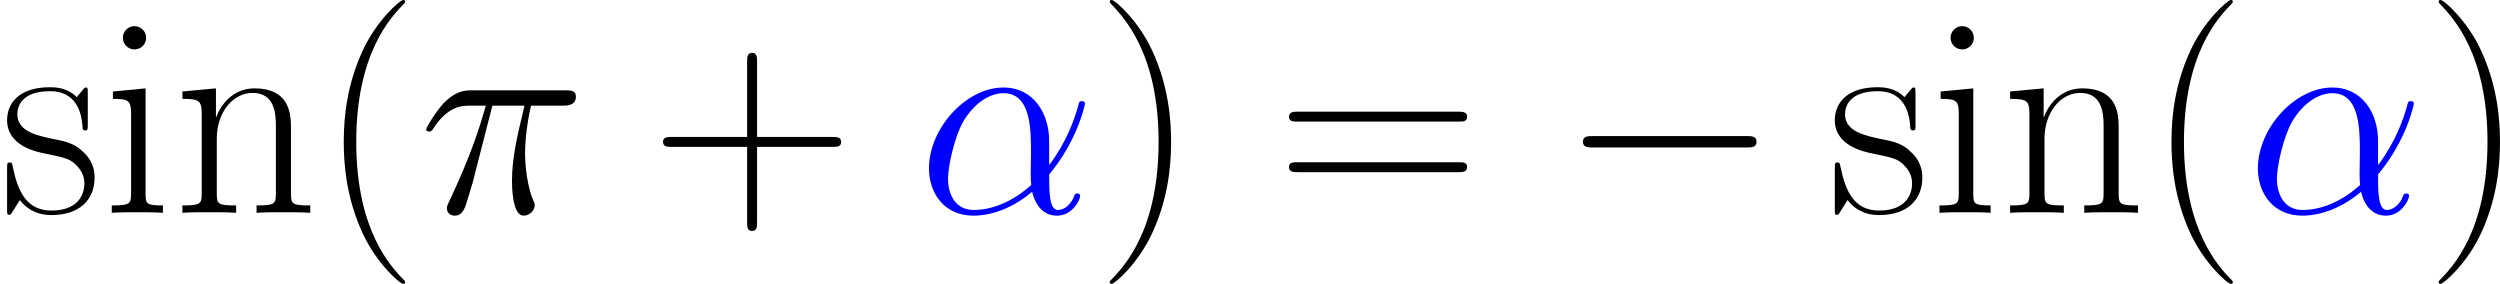
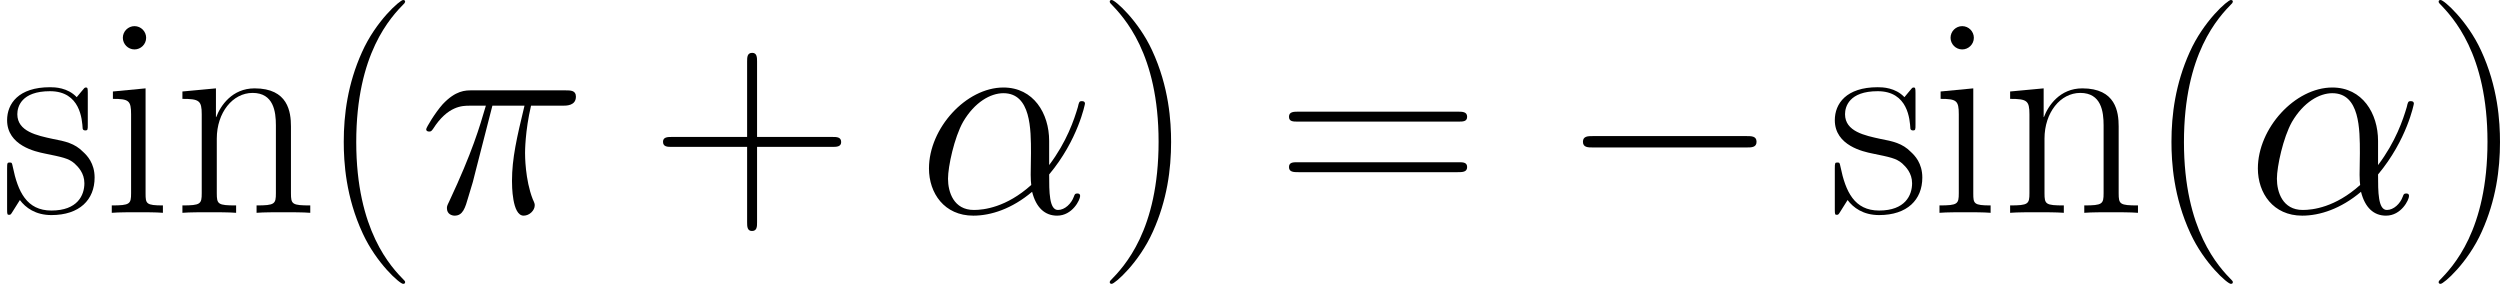
<svg xmlns="http://www.w3.org/2000/svg" xmlns:xlink="http://www.w3.org/1999/xlink" version="1.1" width="246.451pt" height="27.981pt" viewBox="-.239 -.228 246.451 27.981">
  <defs>
    <path id="g0-0" d="M16.335-5.701C16.756-5.701 17.202-5.701 17.202-6.197S16.756-6.693 16.335-6.693H2.925C2.503-6.693 2.057-6.693 2.057-6.197S2.503-5.701 2.925-5.701H16.335Z" />
    <path id="g1-11" d="M11.476-6.271C11.476-8.675 10.113-10.931 7.486-10.931C4.239-10.931 .991-7.387 .991-3.867C.991-1.71 2.33 .248 4.858 .248C6.395 .248 8.229-.347 9.989-1.834C10.336-.446 11.105 .248 12.17 .248C13.509 .248 14.178-1.14 14.178-1.462C14.178-1.686 14.005-1.686 13.93-1.686C13.732-1.686 13.707-1.611 13.633-1.413C13.41-.793 12.84-.248 12.245-.248C11.476-.248 11.476-1.834 11.476-3.346C14.005-6.37 14.6-9.493 14.6-9.518C14.6-9.741 14.401-9.741 14.327-9.741C14.104-9.741 14.079-9.667 13.98-9.221C13.658-8.13 13.013-6.197 11.476-4.164V-6.271ZM9.915-2.429C7.734-.471 5.775-.248 4.908-.248C3.148-.248 2.652-1.809 2.652-2.974C2.652-4.04 3.198-6.569 3.966-7.932C4.982-9.667 6.37-10.435 7.486-10.435C9.89-10.435 9.89-7.287 9.89-5.205C9.89-4.586 9.865-3.941 9.865-3.321C9.865-2.826 9.89-2.702 9.915-2.429Z" />
    <path id="g1-25" d="M6.42-9.345H9.221C8.552-6.569 8.13-4.759 8.13-2.776C8.13-2.429 8.13 .248 9.146 .248C9.667 .248 10.113-.223 10.113-.644C10.113-.768 10.113-.818 9.94-1.19C9.27-2.9 9.27-5.032 9.27-5.205C9.27-5.354 9.27-7.114 9.791-9.345H12.567C12.889-9.345 13.707-9.345 13.707-10.138C13.707-10.683 13.236-10.683 12.79-10.683H4.635C4.065-10.683 3.222-10.683 2.082-9.469C1.438-8.75 .644-7.436 .644-7.287S.768-7.089 .917-7.089C1.091-7.089 1.115-7.163 1.239-7.312C2.528-9.345 3.817-9.345 4.437-9.345H5.85C5.304-7.486 4.685-5.329 2.652-.991C2.454-.595 2.454-.545 2.454-.397C2.454 .124 2.9 .248 3.123 .248C3.842 .248 4.04-.397 4.338-1.438C4.734-2.702 4.734-2.751 4.982-3.743L6.42-9.345Z" />
    <path id="g2-40" d="M7.585 6.048C7.585 6.023 7.585 5.974 7.51 5.899C6.37 4.734 3.321 1.562 3.321-6.172S6.321-17.053 7.535-18.293C7.535-18.318 7.585-18.367 7.585-18.442S7.51-18.566 7.411-18.566C7.139-18.566 5.032-16.731 3.817-14.005C2.578-11.253 2.231-8.576 2.231-6.197C2.231-4.412 2.404-1.388 3.892 1.809C5.081 4.387 7.114 6.197 7.411 6.197C7.535 6.197 7.585 6.147 7.585 6.048Z" />
    <path id="g2-41" d="M6.519-6.172C6.519-7.957 6.345-10.981 4.858-14.178C3.668-16.756 1.636-18.566 1.339-18.566C1.264-18.566 1.165-18.541 1.165-18.417C1.165-18.367 1.19-18.342 1.215-18.293C2.404-17.053 5.428-13.906 5.428-6.197C5.428 1.537 2.429 4.685 1.215 5.924C1.19 5.974 1.165 5.998 1.165 6.048C1.165 6.172 1.264 6.197 1.339 6.197C1.611 6.197 3.718 4.363 4.933 1.636C6.172-1.115 6.519-3.792 6.519-6.172Z" />
    <path id="g2-43" d="M9.345-5.751H15.913C16.26-5.751 16.682-5.751 16.682-6.172C16.682-6.618 16.285-6.618 15.913-6.618H9.345V-13.187C9.345-13.534 9.345-13.955 8.923-13.955C8.477-13.955 8.477-13.559 8.477-13.187V-6.618H1.909C1.562-6.618 1.14-6.618 1.14-6.197C1.14-5.751 1.537-5.751 1.909-5.751H8.477V.818C8.477 1.165 8.477 1.586 8.899 1.586C9.345 1.586 9.345 1.19 9.345 .818V-5.751Z" />
    <path id="g2-61" d="M15.938-7.957C16.31-7.957 16.682-7.957 16.682-8.378C16.682-8.824 16.26-8.824 15.839-8.824H1.983C1.562-8.824 1.14-8.824 1.14-8.378C1.14-7.957 1.512-7.957 1.884-7.957H15.938ZM15.839-3.545C16.26-3.545 16.682-3.545 16.682-3.991C16.682-4.412 16.31-4.412 15.938-4.412H1.884C1.512-4.412 1.14-4.412 1.14-3.991C1.14-3.545 1.562-3.545 1.983-3.545H15.839Z" />
    <path id="g2-105" d="M3.842-15.269C3.842-15.814 3.396-16.285 2.826-16.285C2.28-16.285 1.809-15.839 1.809-15.269C1.809-14.724 2.256-14.253 2.826-14.253C3.371-14.253 3.842-14.699 3.842-15.269ZM.942-10.584V-9.94C2.33-9.94 2.528-9.791 2.528-8.601V-1.71C2.528-.768 2.429-.644 .843-.644V0C1.438-.05 2.503-.05 3.123-.05C3.718-.05 4.734-.05 5.304 0V-.644C3.842-.644 3.792-.793 3.792-1.686V-10.857L.942-10.584Z" />
    <path id="g2-110" d="M10.287-7.535C10.287-8.799 10.039-10.857 7.114-10.857C5.156-10.857 4.139-9.345 3.768-8.353H3.743V-10.857L.818-10.584V-9.94C2.28-9.94 2.503-9.791 2.503-8.601V-1.71C2.503-.768 2.404-.644 .818-.644V0C1.413-.05 2.503-.05 3.148-.05S4.908-.05 5.503 0V-.644C3.916-.644 3.817-.744 3.817-1.71V-6.469C3.817-8.75 5.205-10.46 6.94-10.46C8.775-10.46 8.973-8.824 8.973-7.634V-1.71C8.973-.768 8.874-.644 7.287-.644V0C7.882-.05 8.973-.05 9.617-.05S11.377-.05 11.972 0V-.644C10.386-.644 10.287-.744 10.287-1.71V-7.535Z" />
    <path id="g2-115" d="M7.659-10.46C7.659-10.906 7.634-10.931 7.486-10.931C7.387-10.931 7.362-10.906 7.064-10.534C6.99-10.435 6.767-10.187 6.693-10.088C5.899-10.931 4.784-10.956 4.363-10.956C1.611-10.956 .62-9.518 .62-8.081C.62-5.85 3.148-5.329 3.867-5.18C5.428-4.858 5.974-4.759 6.494-4.313C6.816-4.016 7.362-3.47 7.362-2.578C7.362-1.537 6.767-.198 4.486-.198C2.33-.198 1.562-1.834 1.115-4.016C1.041-4.363 1.041-4.387 .843-4.387S.62-4.363 .62-3.867V-.297C.62 .149 .644 .174 .793 .174C.917 .174 .942 .149 1.066-.05C1.215-.273 1.586-.868 1.735-1.115C2.231-.446 3.098 .198 4.486 .198C6.94 .198 8.254-1.14 8.254-3.074C8.254-4.338 7.585-5.007 7.263-5.304C6.519-6.073 5.651-6.246 4.61-6.445C3.247-6.742 1.512-7.089 1.512-8.601C1.512-9.246 1.859-10.609 4.363-10.609C7.015-10.609 7.163-8.13 7.213-7.337C7.238-7.213 7.362-7.188 7.436-7.188C7.659-7.188 7.659-7.263 7.659-7.684V-10.46Z" />
  </defs>
  <g id="page1" transform="matrix(1.13 0 0 1.13 -63.98604 -61.0228)">
    <use x="56.413" y="72.366" xlink:href="#g2-115" />
    <use x="65.321" y="72.366" xlink:href="#g2-105" />
    <use x="71.509" y="72.366" xlink:href="#g2-110" />
    <use x="84.171" y="72.366" xlink:href="#g2-40" />
    <use x="92.949" y="72.366" xlink:href="#g1-25" />
    <use x="113.114" y="72.366" xlink:href="#g2-43" />
-     <g fill="#00f">
+     <g class="alpha" fill="currentColor">
      <use x="136.465" y="72.366" xlink:href="#g1-11" />
    </g>
    <use x="152.06" y="72.366" xlink:href="#g2-41" />
    <use x="167.723" y="72.366" xlink:href="#g2-61" />
    <use x="192.451" y="72.366" xlink:href="#g0-0" />
    <use x="215.861" y="72.366" xlink:href="#g2-115" />
    <use x="224.769" y="72.366" xlink:href="#g2-105" />
    <use x="230.957" y="72.366" xlink:href="#g2-110" />
    <use x="243.619" y="72.366" xlink:href="#g2-40" />
-     <g fill="#00f">
+     <g class="alpha" fill="currentColor">
      <use x="252.397" y="72.366" xlink:href="#g1-11" />
    </g>
    <use x="267.992" y="72.366" xlink:href="#g2-41" />
  </g>
</svg>
